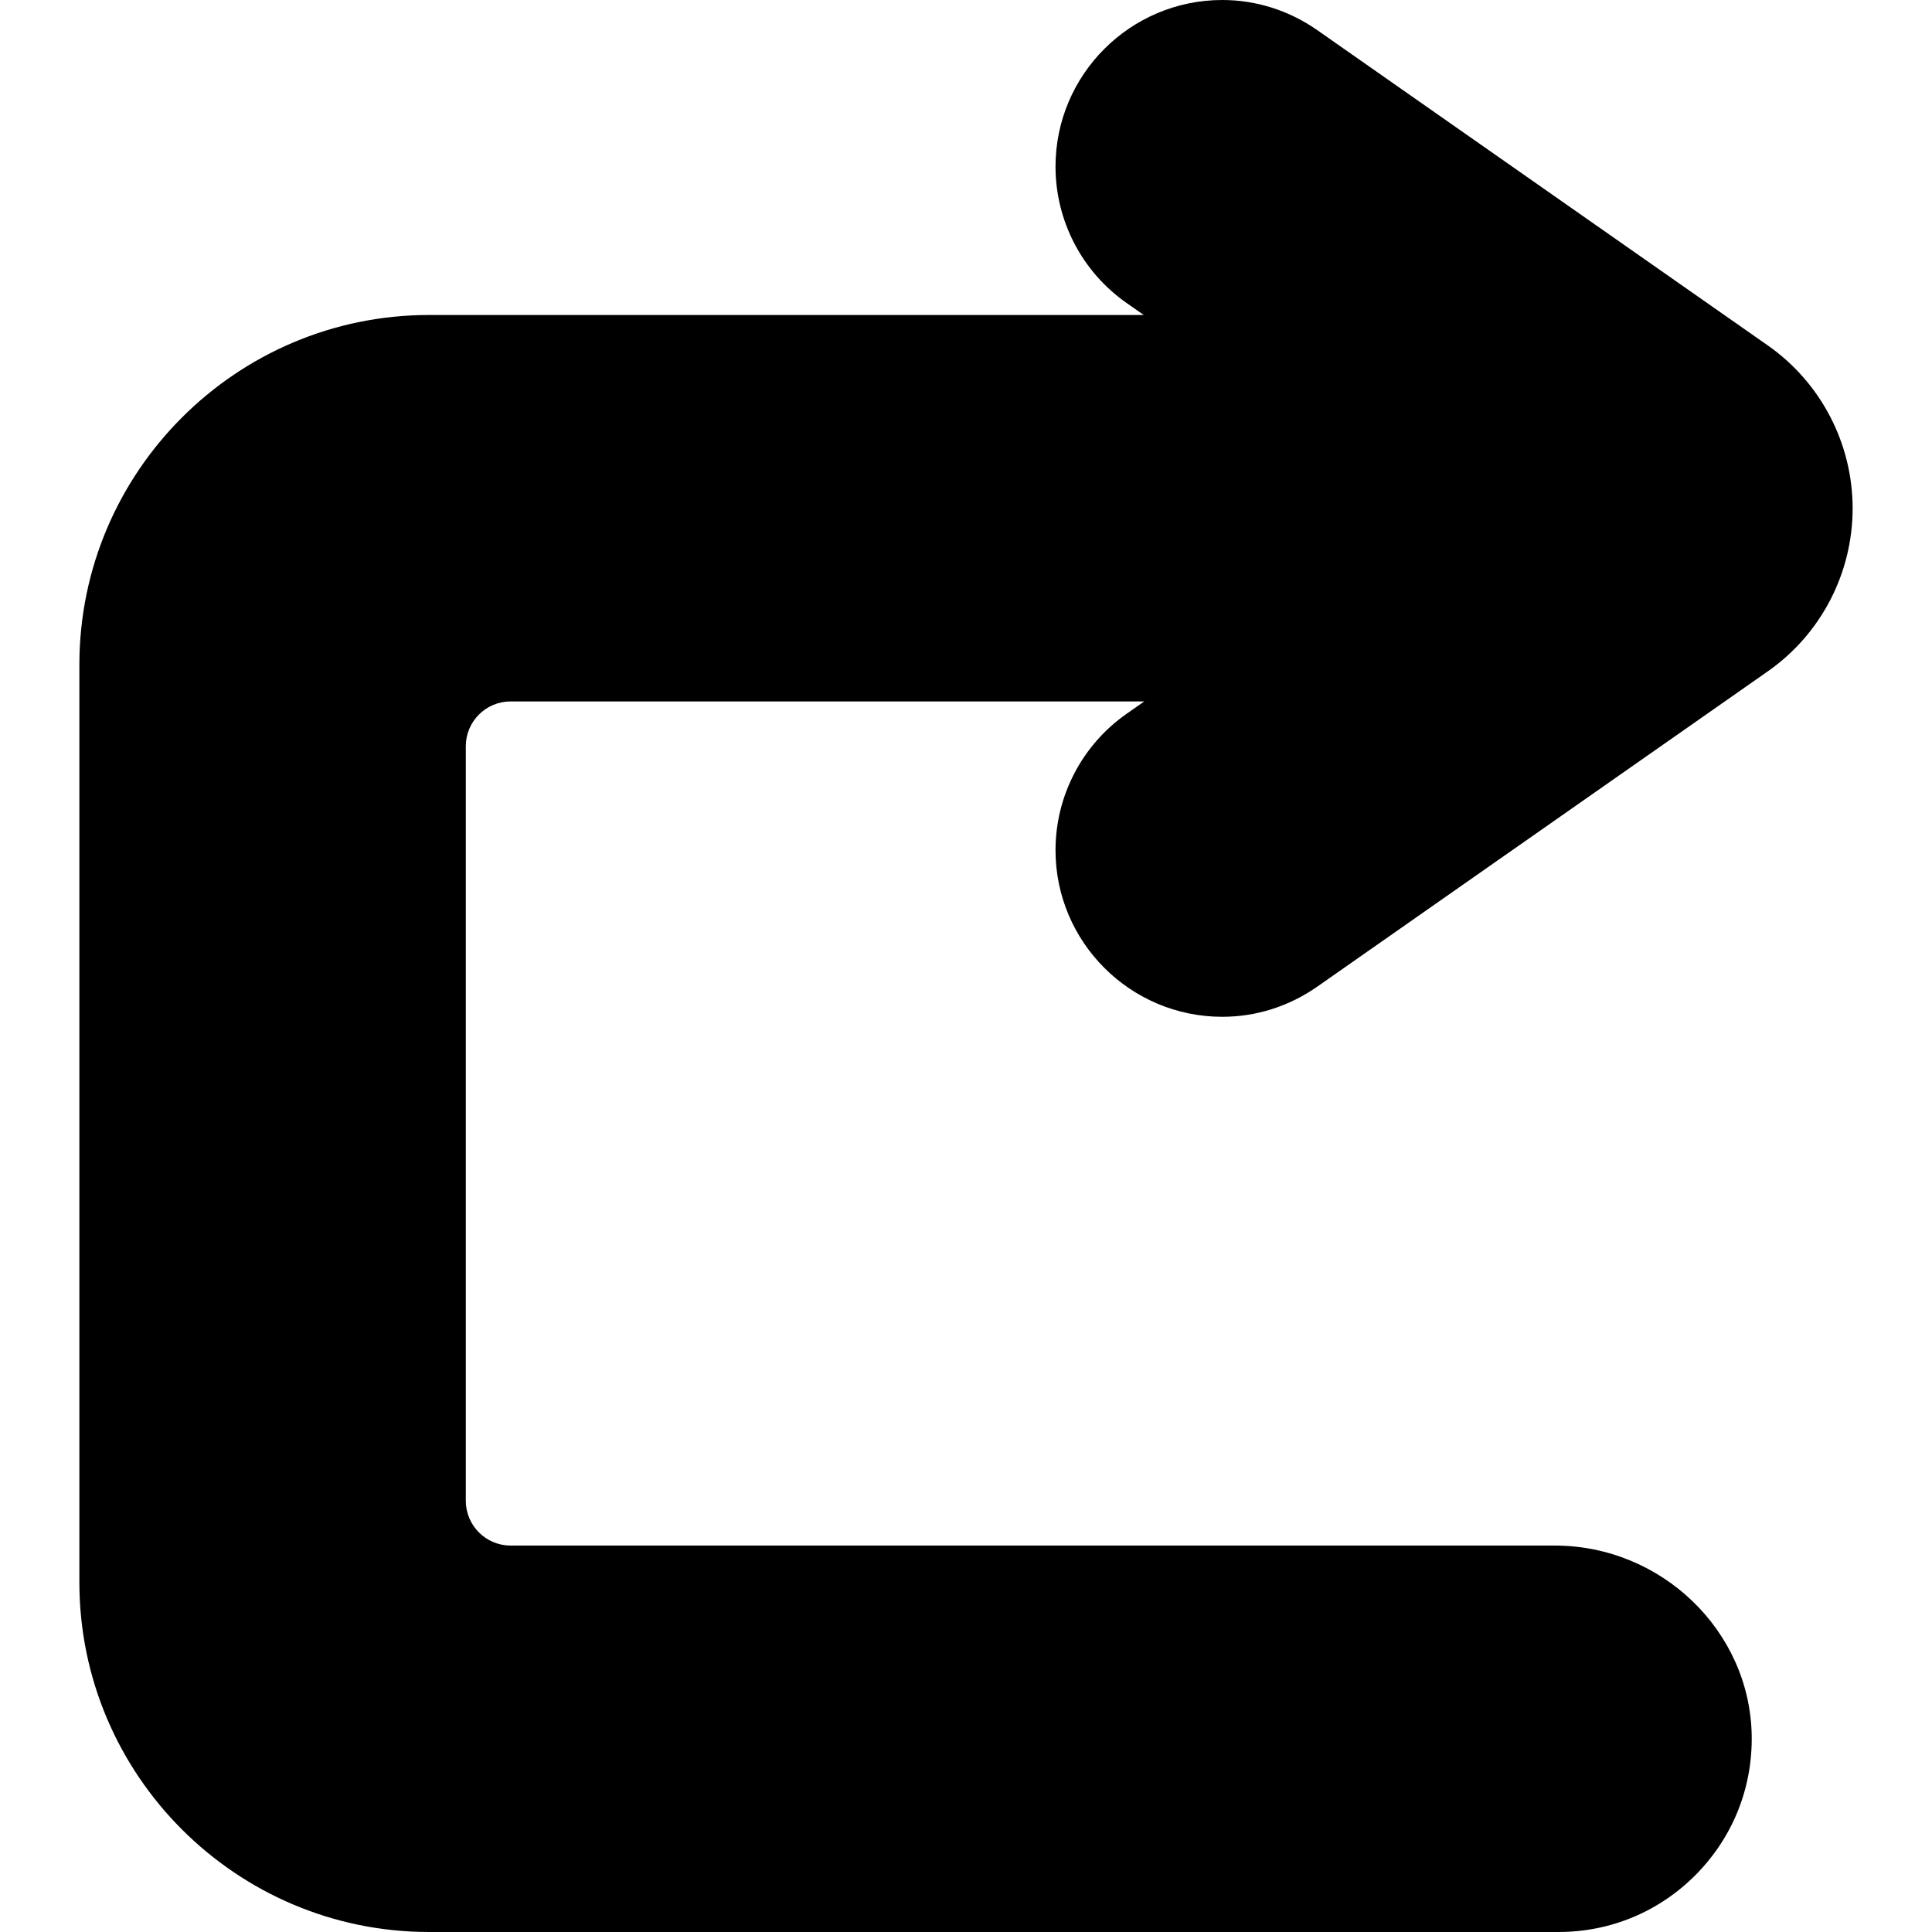
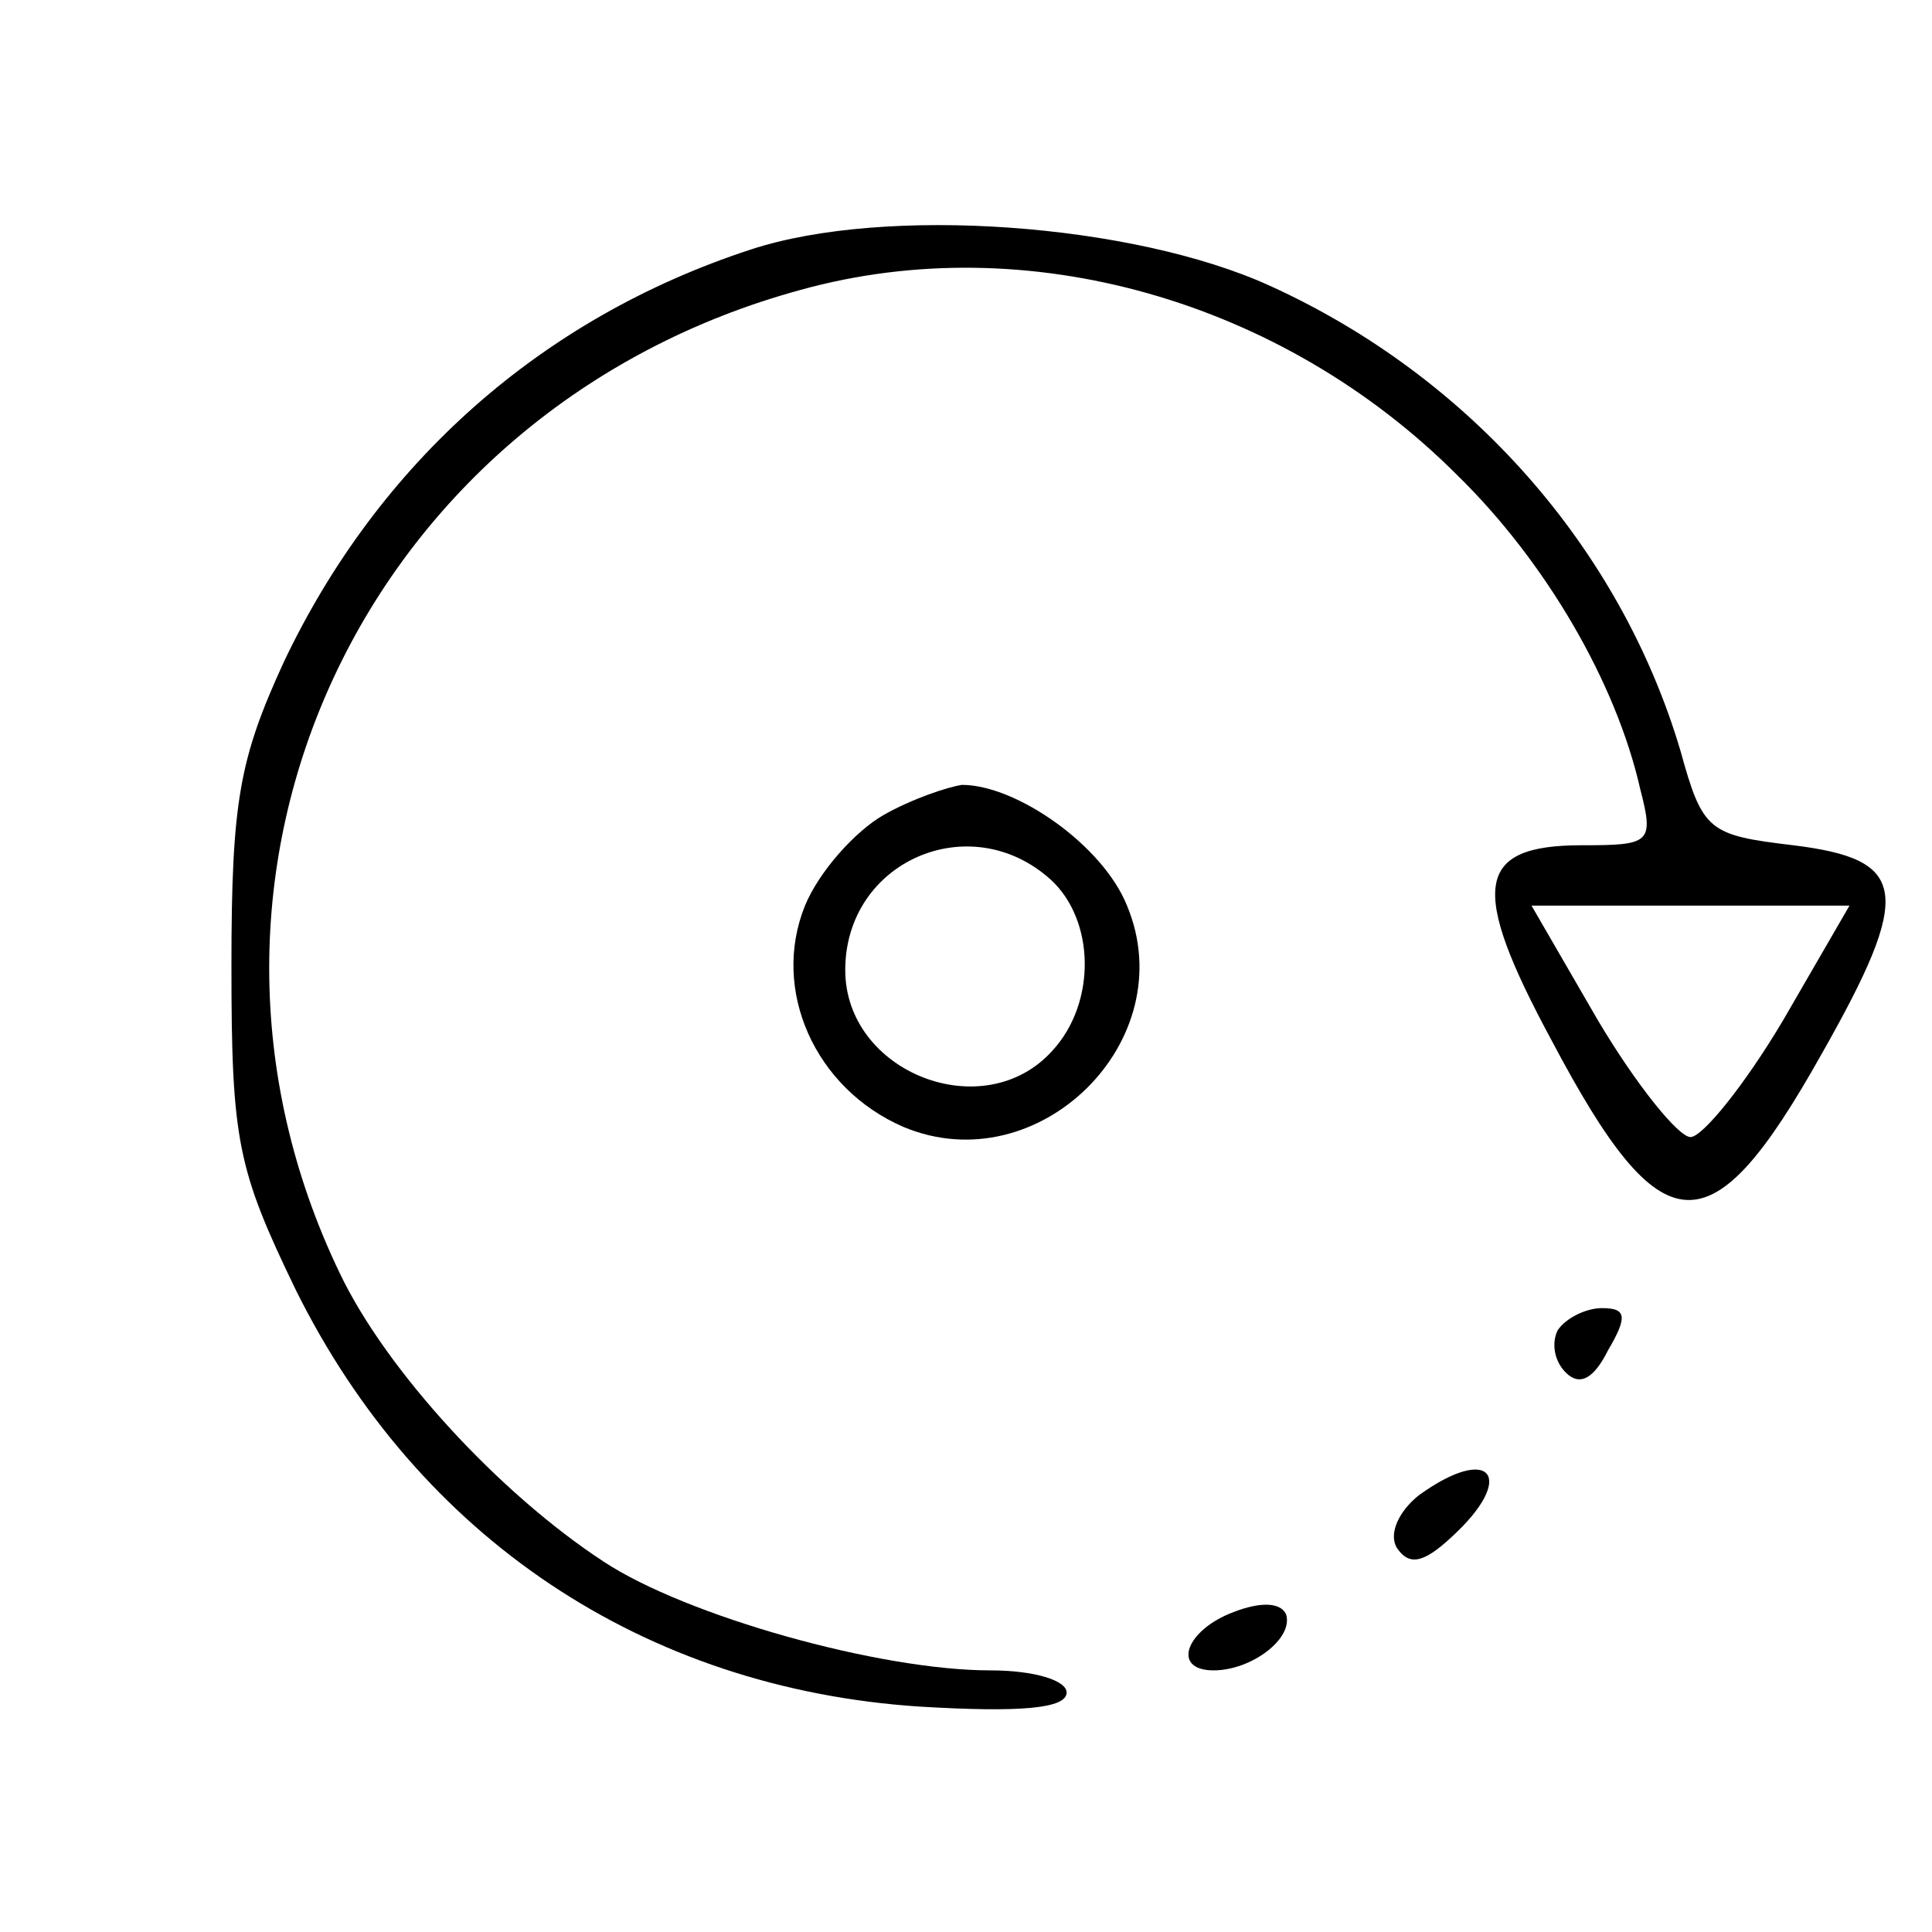
- <svg xmlns="http://www.w3.org/2000/svg" fill="#000000" height="800px" width="800px" version="1.1" id="Capa_1" viewBox="0 0 191.221 191.221" xml:space="preserve">
-   <path d="M174.965,34.187L130.389,2.992C127.591,1.035,124.336,0,120.974,0c-9.1,0-16.503,7.396-16.503,16.488  c0,5.371,2.627,10.416,7.028,13.496l1.704,1.192h-70.73c-19.088,0-34.617,15.529-34.617,34.618v90.81  c0,19.088,15.529,34.617,34.617,34.617h111.78c5.175,0,10.021-2.034,13.647-5.726c3.625-3.692,5.569-8.576,5.475-13.753  c-0.189-10.35-8.94-18.77-19.507-18.77H50.533c-2.442,0-4.429-1.986-4.429-4.428V73.854c0-2.442,1.986-4.428,4.429-4.428h62.72  l-1.755,1.228c-4.4,3.08-7.027,8.125-7.027,13.496c0,9.091,7.402,16.487,16.502,16.488c0.001,0,0.001,0,0.002,0  c3.361,0,6.617-1.035,9.413-2.992l44.578-31.196c5.26-3.681,8.399-9.711,8.399-16.131S180.226,37.869,174.965,34.187z" />
+ <svg xmlns="http://www.w3.org/2000/svg" version="1.0" width="96pt" height="96pt" viewBox="0 0 96 96" preserveAspectRatio="xMidYMid meet">
+   <g transform="translate(0,96) scale(0.1,-0.1)" fill="#000000" stroke="none">
+     <path d="M373 836 c-104 -34 -185 -106 -232 -205 -22 -48 -26 -69 -26 -151 0 -87 3 -101 32 -161 61 -123 173 -198 310 -207 50 -3 73 -1 73 7 0 6 -16 11 -38 11 -55 0 -151 27 -192 54 -52 34 -108 95 -131 143 -96 199 12 430 229 489 112 31 239 -5 326 -92 44 -43 79 -103 91 -156 7 -27 5 -28 -29 -28 -53 0 -56 -21 -15 -97 55 -104 79 -105 134 -7 46 81 43 97 -14 104 -42 5 -45 7 -56 47 -30 101 -105 186 -204 231 -68 31 -191 40 -258 18z m513 -383 c-19 -32 -40 -58 -46 -58 -6 0 -27 26 -46 58 l-33 57 79 0 79 0 -33 -57z" />
+     <path d="M439 555 c-14 -8 -32 -28 -39 -45 -17 -42 5 -91 49 -110 67 -28 139 43 111 110 -12 30 -55 60 -82 60 -7 -1 -25 -7 -39 -15z m83 -32 c22 -20 23 -61 1 -85 -34 -38 -103 -11 -103 40 0 54 62 81 102 45z" />
+     <path d="M774 299 c-3 -6 -2 -15 4 -21 7 -7 14 -3 21 11 10 17 9 21 -3 21 -8 0 -18 -5 -22 -11z" />
+     <path d="M705 217 c-10 -8 -15 -19 -11 -26 6 -9 13 -8 27 5 33 30 20 47 -16 21z" />
+     <path d="M613 159 c-24 -9 -31 -29 -10 -29 19 0 40 16 36 28 -3 6 -13 6 -26 1z" />
+   </g>
</svg>
